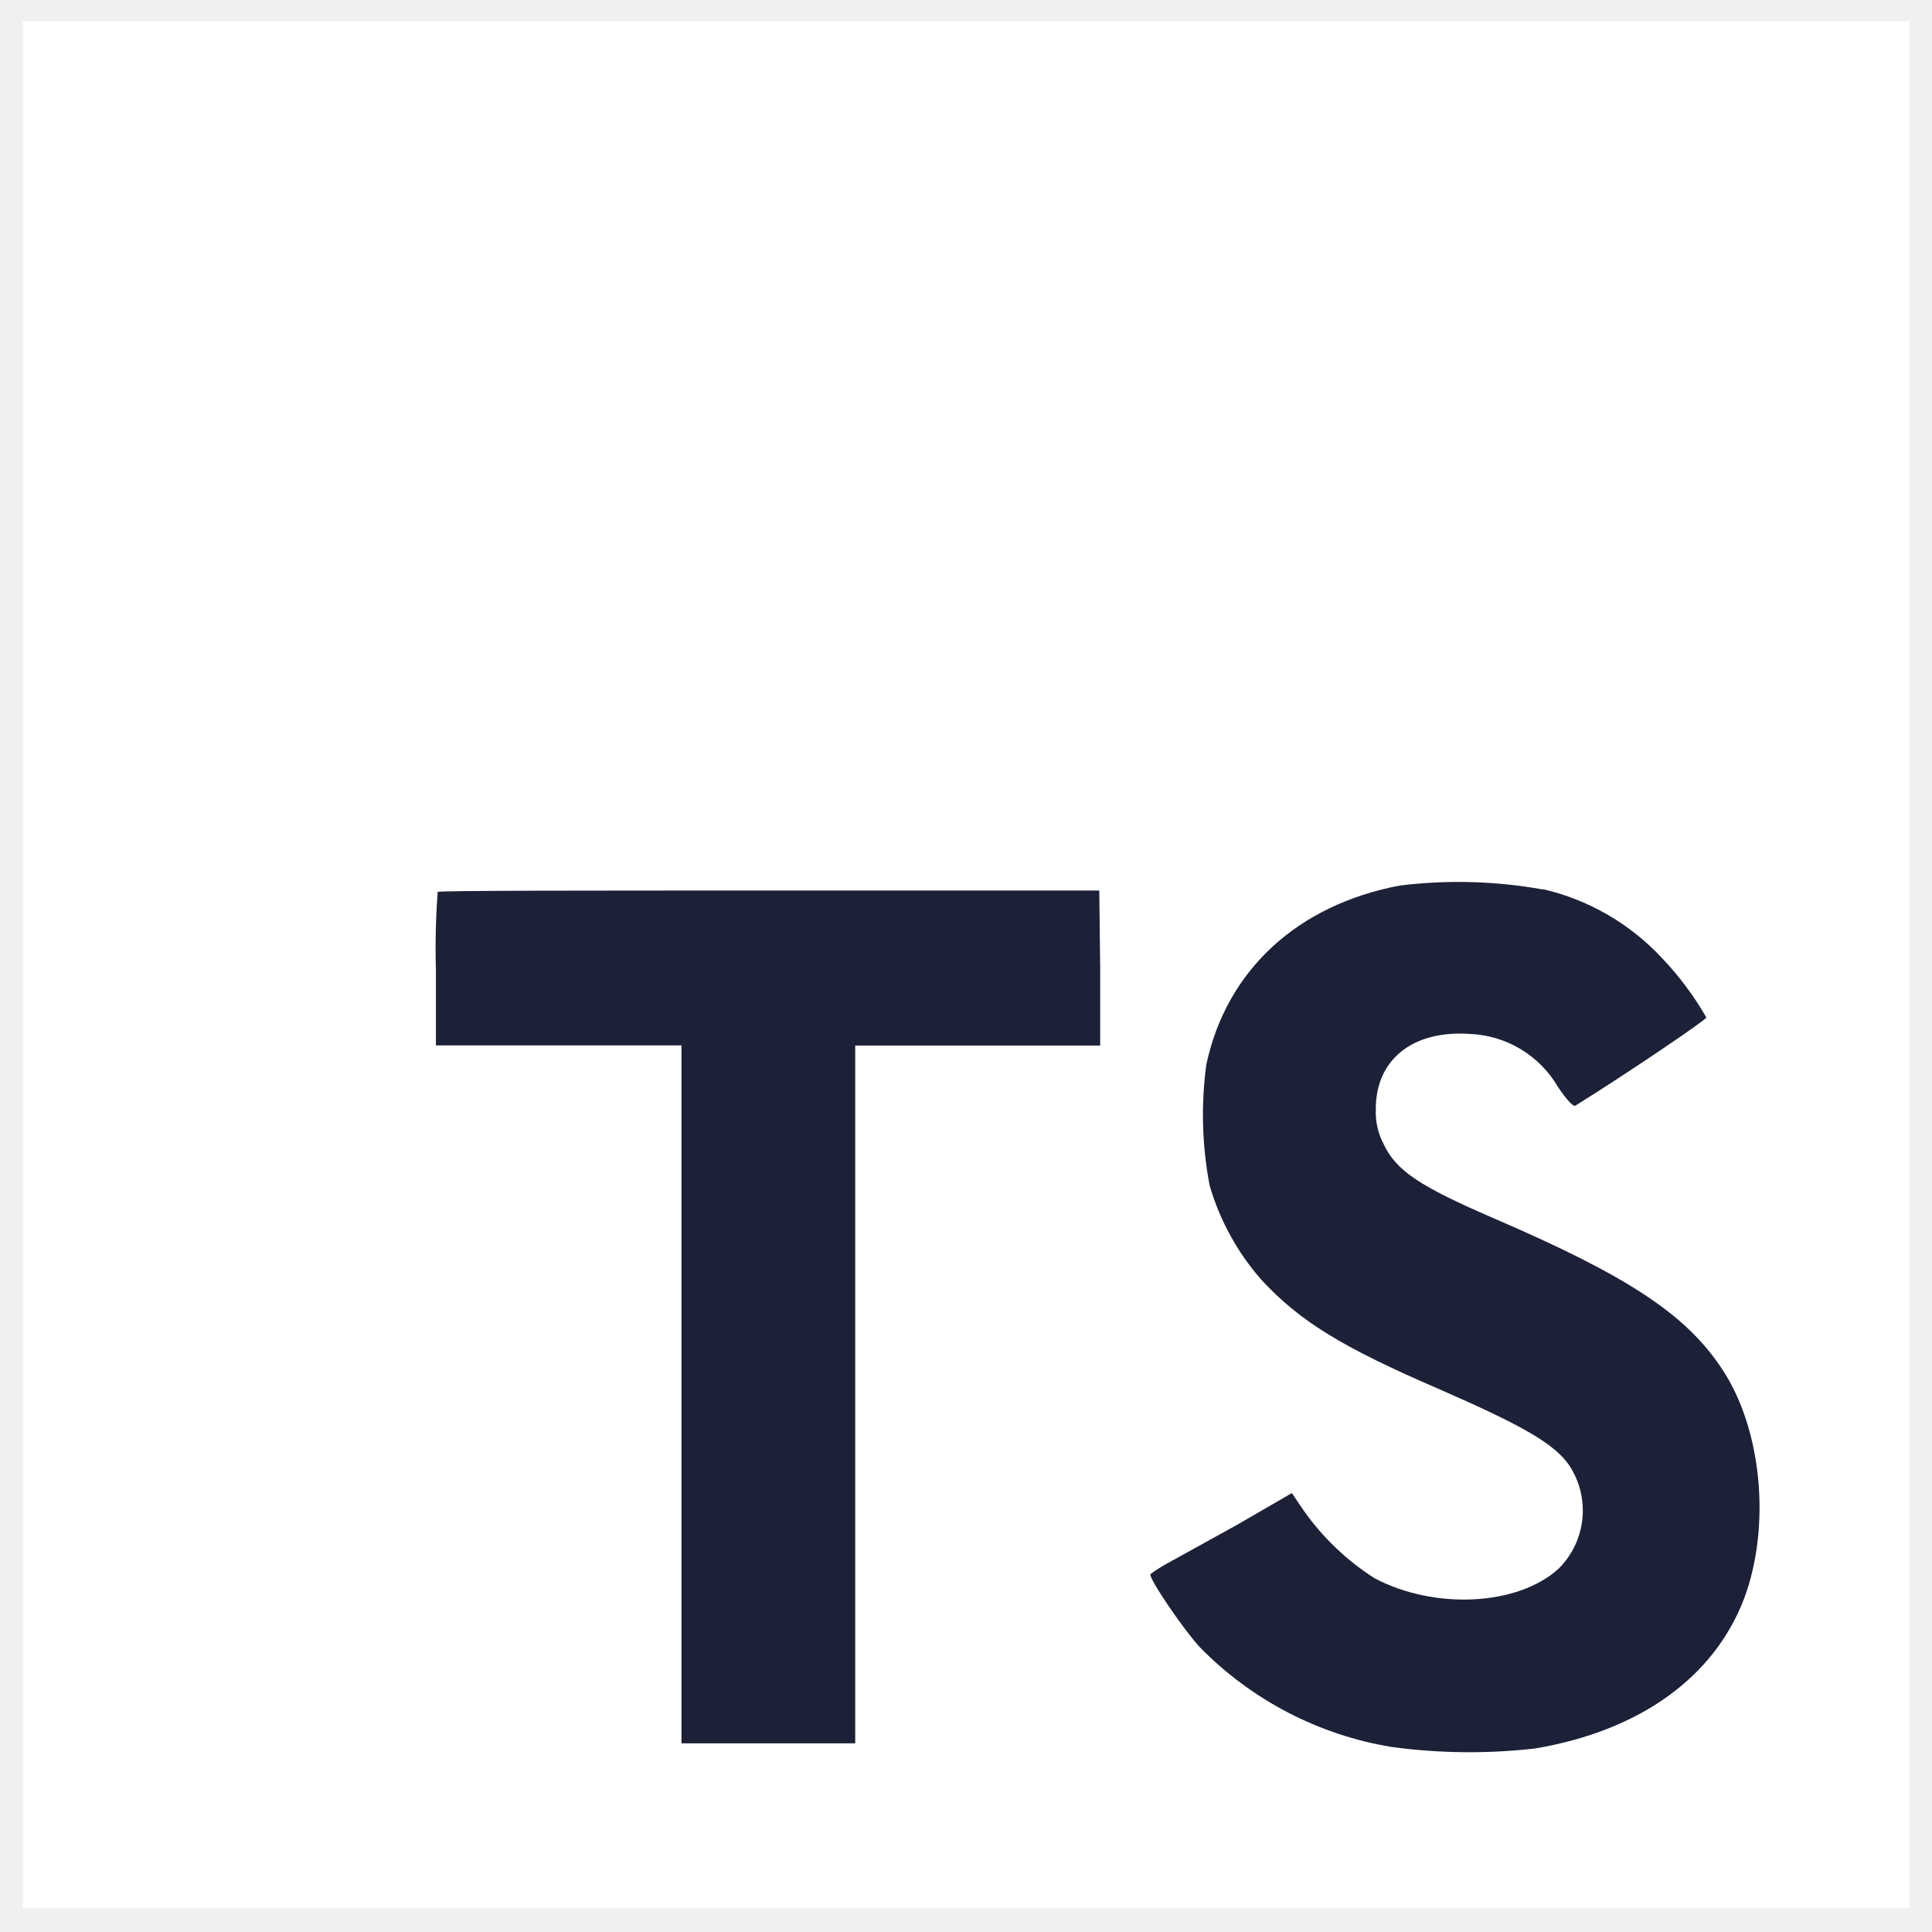
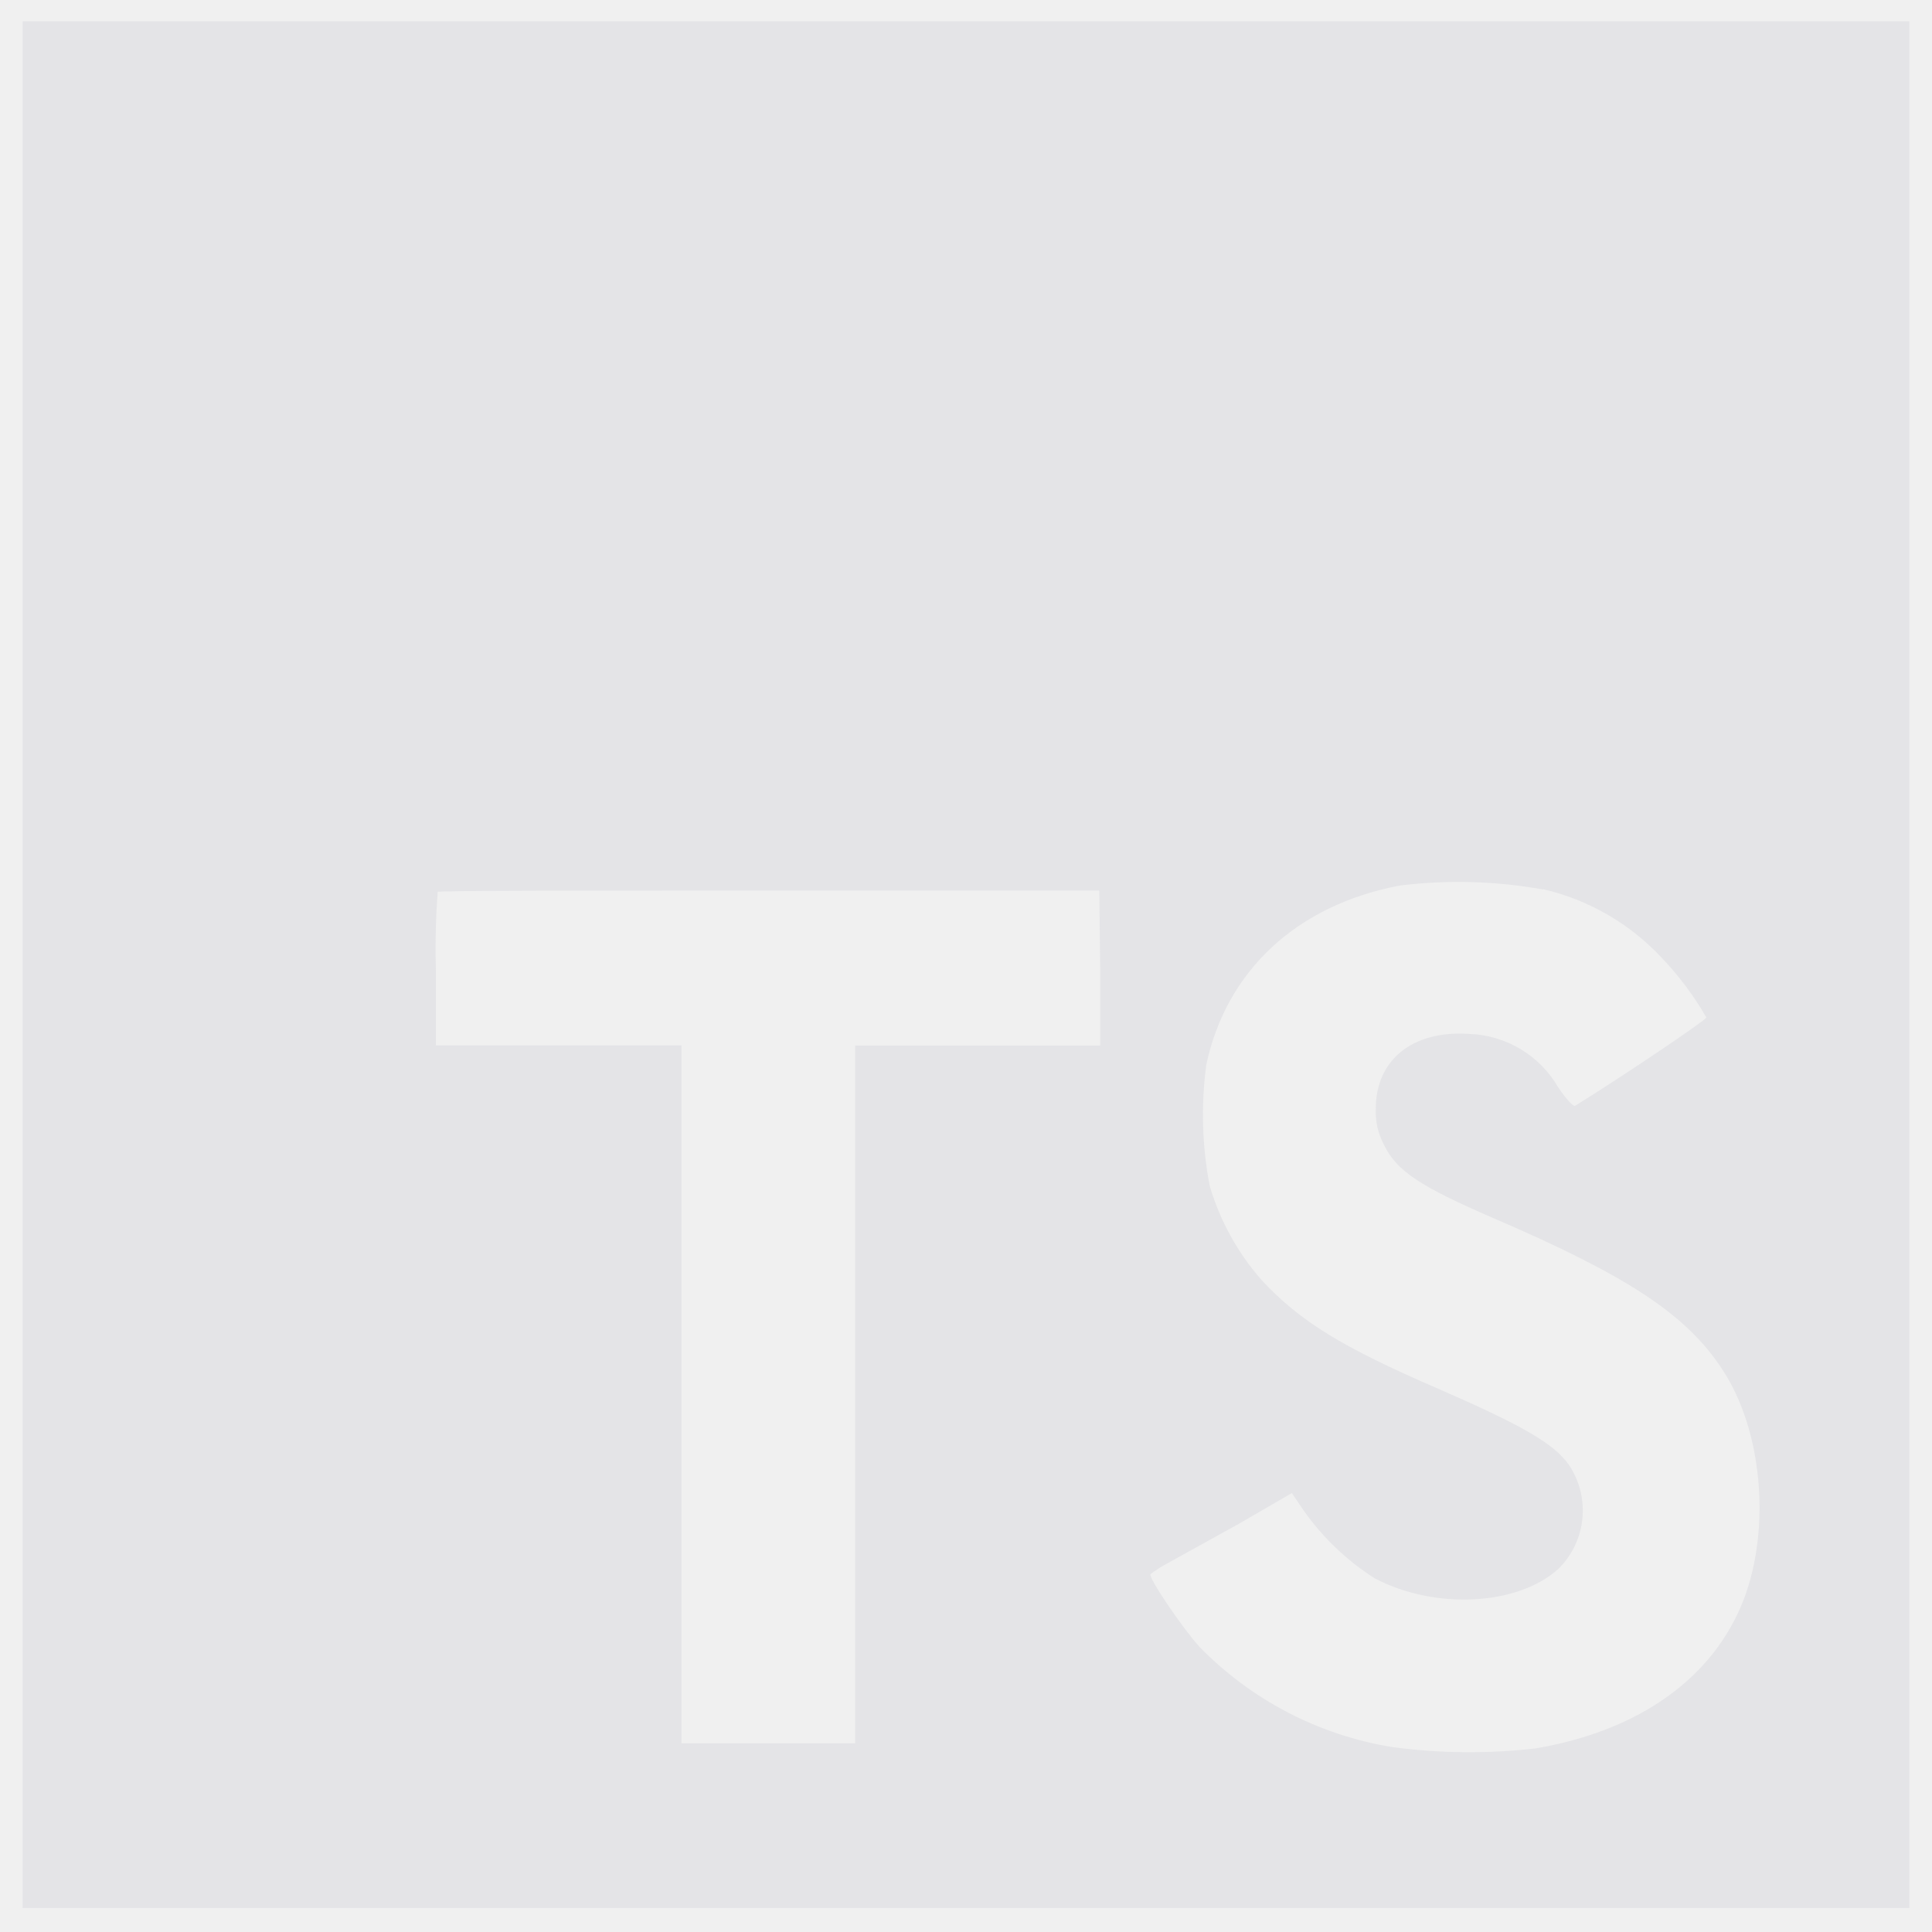
<svg xmlns="http://www.w3.org/2000/svg" id="typescript" viewBox="0 0 128 128">
  <defs>
    <style>.cls-1{fill:#fff;}.cls-2{fill:#007acc;}</style>
  </defs>
  <g id="original">
-     <rect class="cls-1" x="22.67" y="47" width="99.67" height="73.67" style="fill: rgb(28, 33, 56);" />
-     <path id="original-2" data-name="original" class="cls-2" d="M1.5,63.91v62.5h125V1.41H1.5Zm100.73-5a15.56,15.56,0,0,1,7.82,4.5,20.58,20.58,0,0,1,3,4c0,.16-5.4,3.81-8.69,5.85-.12.08-.6-.44-1.13-1.23a7.09,7.09,0,0,0-5.87-3.53c-3.79-.26-6.23,1.73-6.21,5a4.58,4.58,0,0,0,.54,2.34c.83,1.73,2.38,2.76,7.24,4.86,8.95,3.85,12.78,6.39,15.16,10,2.66,4,3.25,10.46,1.45,15.24-2,5.2-6.9,8.73-13.83,9.9a38.32,38.32,0,0,1-9.52-.1,23,23,0,0,1-12.72-6.63c-1.15-1.27-3.39-4.58-3.25-4.82a9.34,9.34,0,0,1,1.15-.73L82,101l3.59-2.08.75,1.11a16.78,16.78,0,0,0,4.74,4.54c4,2.1,9.46,1.81,12.16-.62a5.43,5.43,0,0,0,.69-6.92c-1-1.39-3-2.56-8.59-5-6.45-2.78-9.23-4.5-11.77-7.24a16.48,16.48,0,0,1-3.43-6.25,25,25,0,0,1-.22-8c1.33-6.23,6-10.58,12.82-11.87A31.66,31.66,0,0,1,102.23,58.93ZM72.89,64.15l0,5.12H56.66V115.5H45.15V69.26H28.88v-5A49.19,49.19,0,0,1,29,59.09C29.08,59,39,59,51,59L72.83,59Z" style="fill: rgb(255, 255, 255);" />
+     <path id="original-2" data-name="original" class="cls-2" d="M1.5,63.91v62.5h125V1.41H1.5Zm100.73-5a15.56,15.56,0,0,1,7.82,4.5,20.58,20.58,0,0,1,3,4c0,.16-5.4,3.81-8.69,5.85-.12.08-.6-.44-1.13-1.23a7.09,7.09,0,0,0-5.87-3.53c-3.79-.26-6.23,1.73-6.21,5a4.58,4.58,0,0,0,.54,2.34c.83,1.73,2.38,2.76,7.24,4.86,8.95,3.85,12.78,6.39,15.16,10,2.66,4,3.25,10.46,1.45,15.24-2,5.2-6.9,8.73-13.83,9.9a38.32,38.32,0,0,1-9.52-.1,23,23,0,0,1-12.72-6.63c-1.15-1.27-3.39-4.58-3.25-4.82a9.34,9.34,0,0,1,1.15-.73L82,101l3.59-2.08.75,1.11a16.78,16.78,0,0,0,4.74,4.54c4,2.1,9.46,1.81,12.16-.62a5.43,5.43,0,0,0,.69-6.92c-1-1.39-3-2.56-8.59-5-6.45-2.78-9.23-4.5-11.77-7.24a16.48,16.48,0,0,1-3.43-6.25,25,25,0,0,1-.22-8c1.33-6.23,6-10.58,12.82-11.87A31.66,31.66,0,0,1,102.23,58.93ZM72.89,64.15l0,5.12H56.66V115.5H45.15V69.26H28.88v-5A49.19,49.19,0,0,1,29,59.09C29.08,59,39,59,51,59L72.83,59Z" style="fill: rgb(228, 228, 231);" />
  </g>
</svg>
